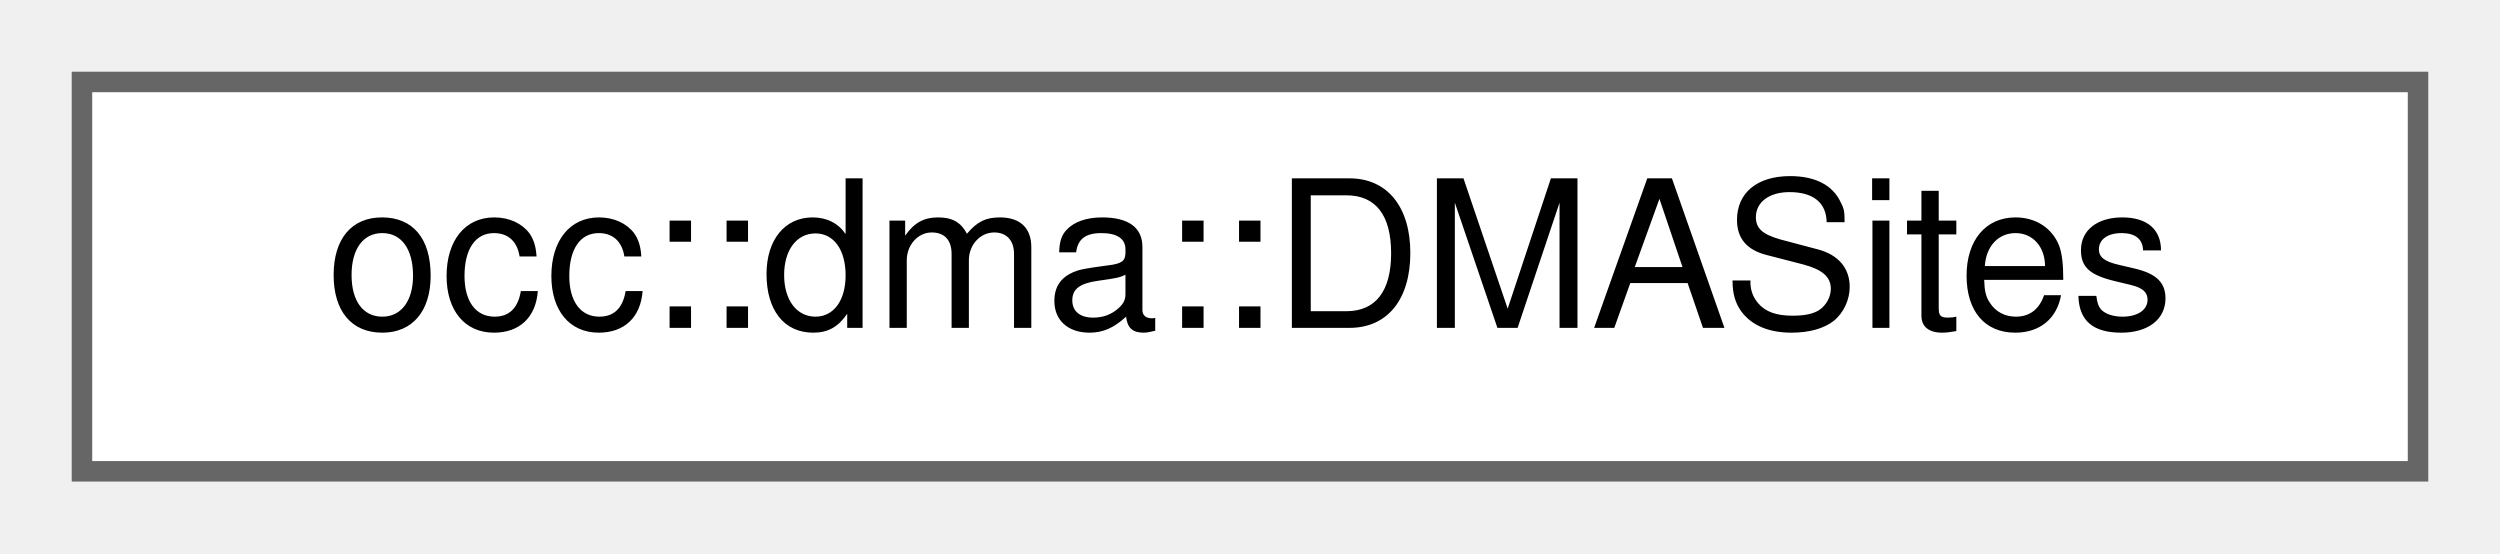
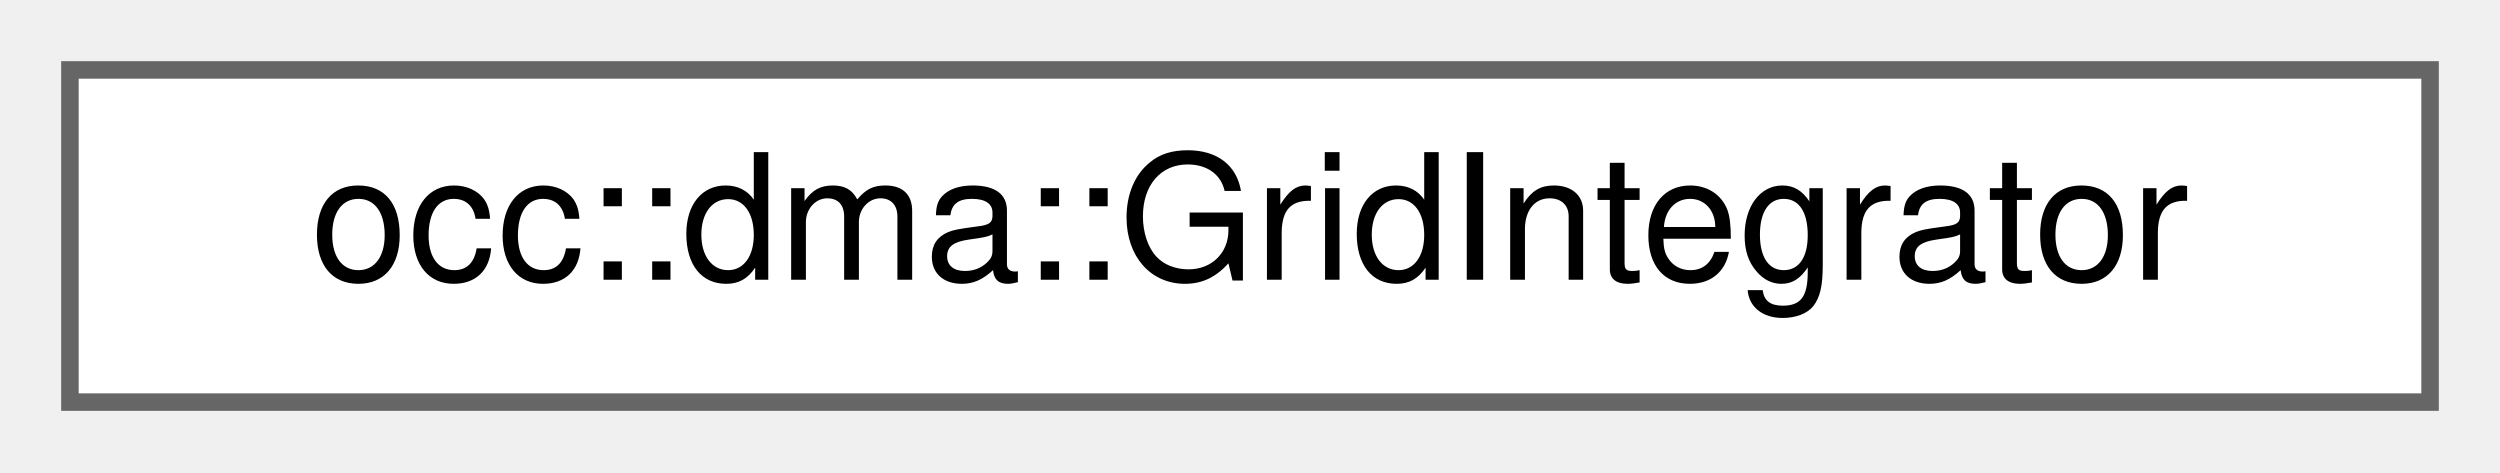
- <svg xmlns="http://www.w3.org/2000/svg" xmlns:xlink="http://www.w3.org/1999/xlink" width="122pt" height="27pt" viewBox="0.00 0.00 122.00 27.00">
+ <svg xmlns="http://www.w3.org/2000/svg" xmlns:xlink="http://www.w3.org/1999/xlink" width="143pt" height="27pt" viewBox="0.00 0.00 143.00 27.00">
  <g id="graph0" class="graph" transform="scale(1 1) rotate(0) translate(4 23)">
    <g id="Node000000" class="node">
      <g id="a_Node000000">
-         <a xlink:href="structocc_1_1dma_1_1DMASites.html" target="_top" xlink:title=" ">
-           <polygon fill="white" stroke="#666666" points="114,-19 0,-19 0,0 114,0 114,-19" />
-           <text text-anchor="middle" x="57" y="-7" font-family="Helvetica,sans-Serif" font-size="10.00">occ::dma::DMASites</text>
+         <a xlink:href="classocc_1_1dma_1_1GridIntegrator.html" target="_top" xlink:title="Handles numerical integration on grids.">
+           <polygon fill="white" stroke="#666666" points="135,-19 0,-19 0,0 135,0 135,-19" />
+           <text text-anchor="middle" x="67.5" y="-7" font-family="Helvetica,sans-Serif" font-size="10.00">occ::dma::GridIntegrator</text>
        </a>
      </g>
    </g>
  </g>
</svg>
